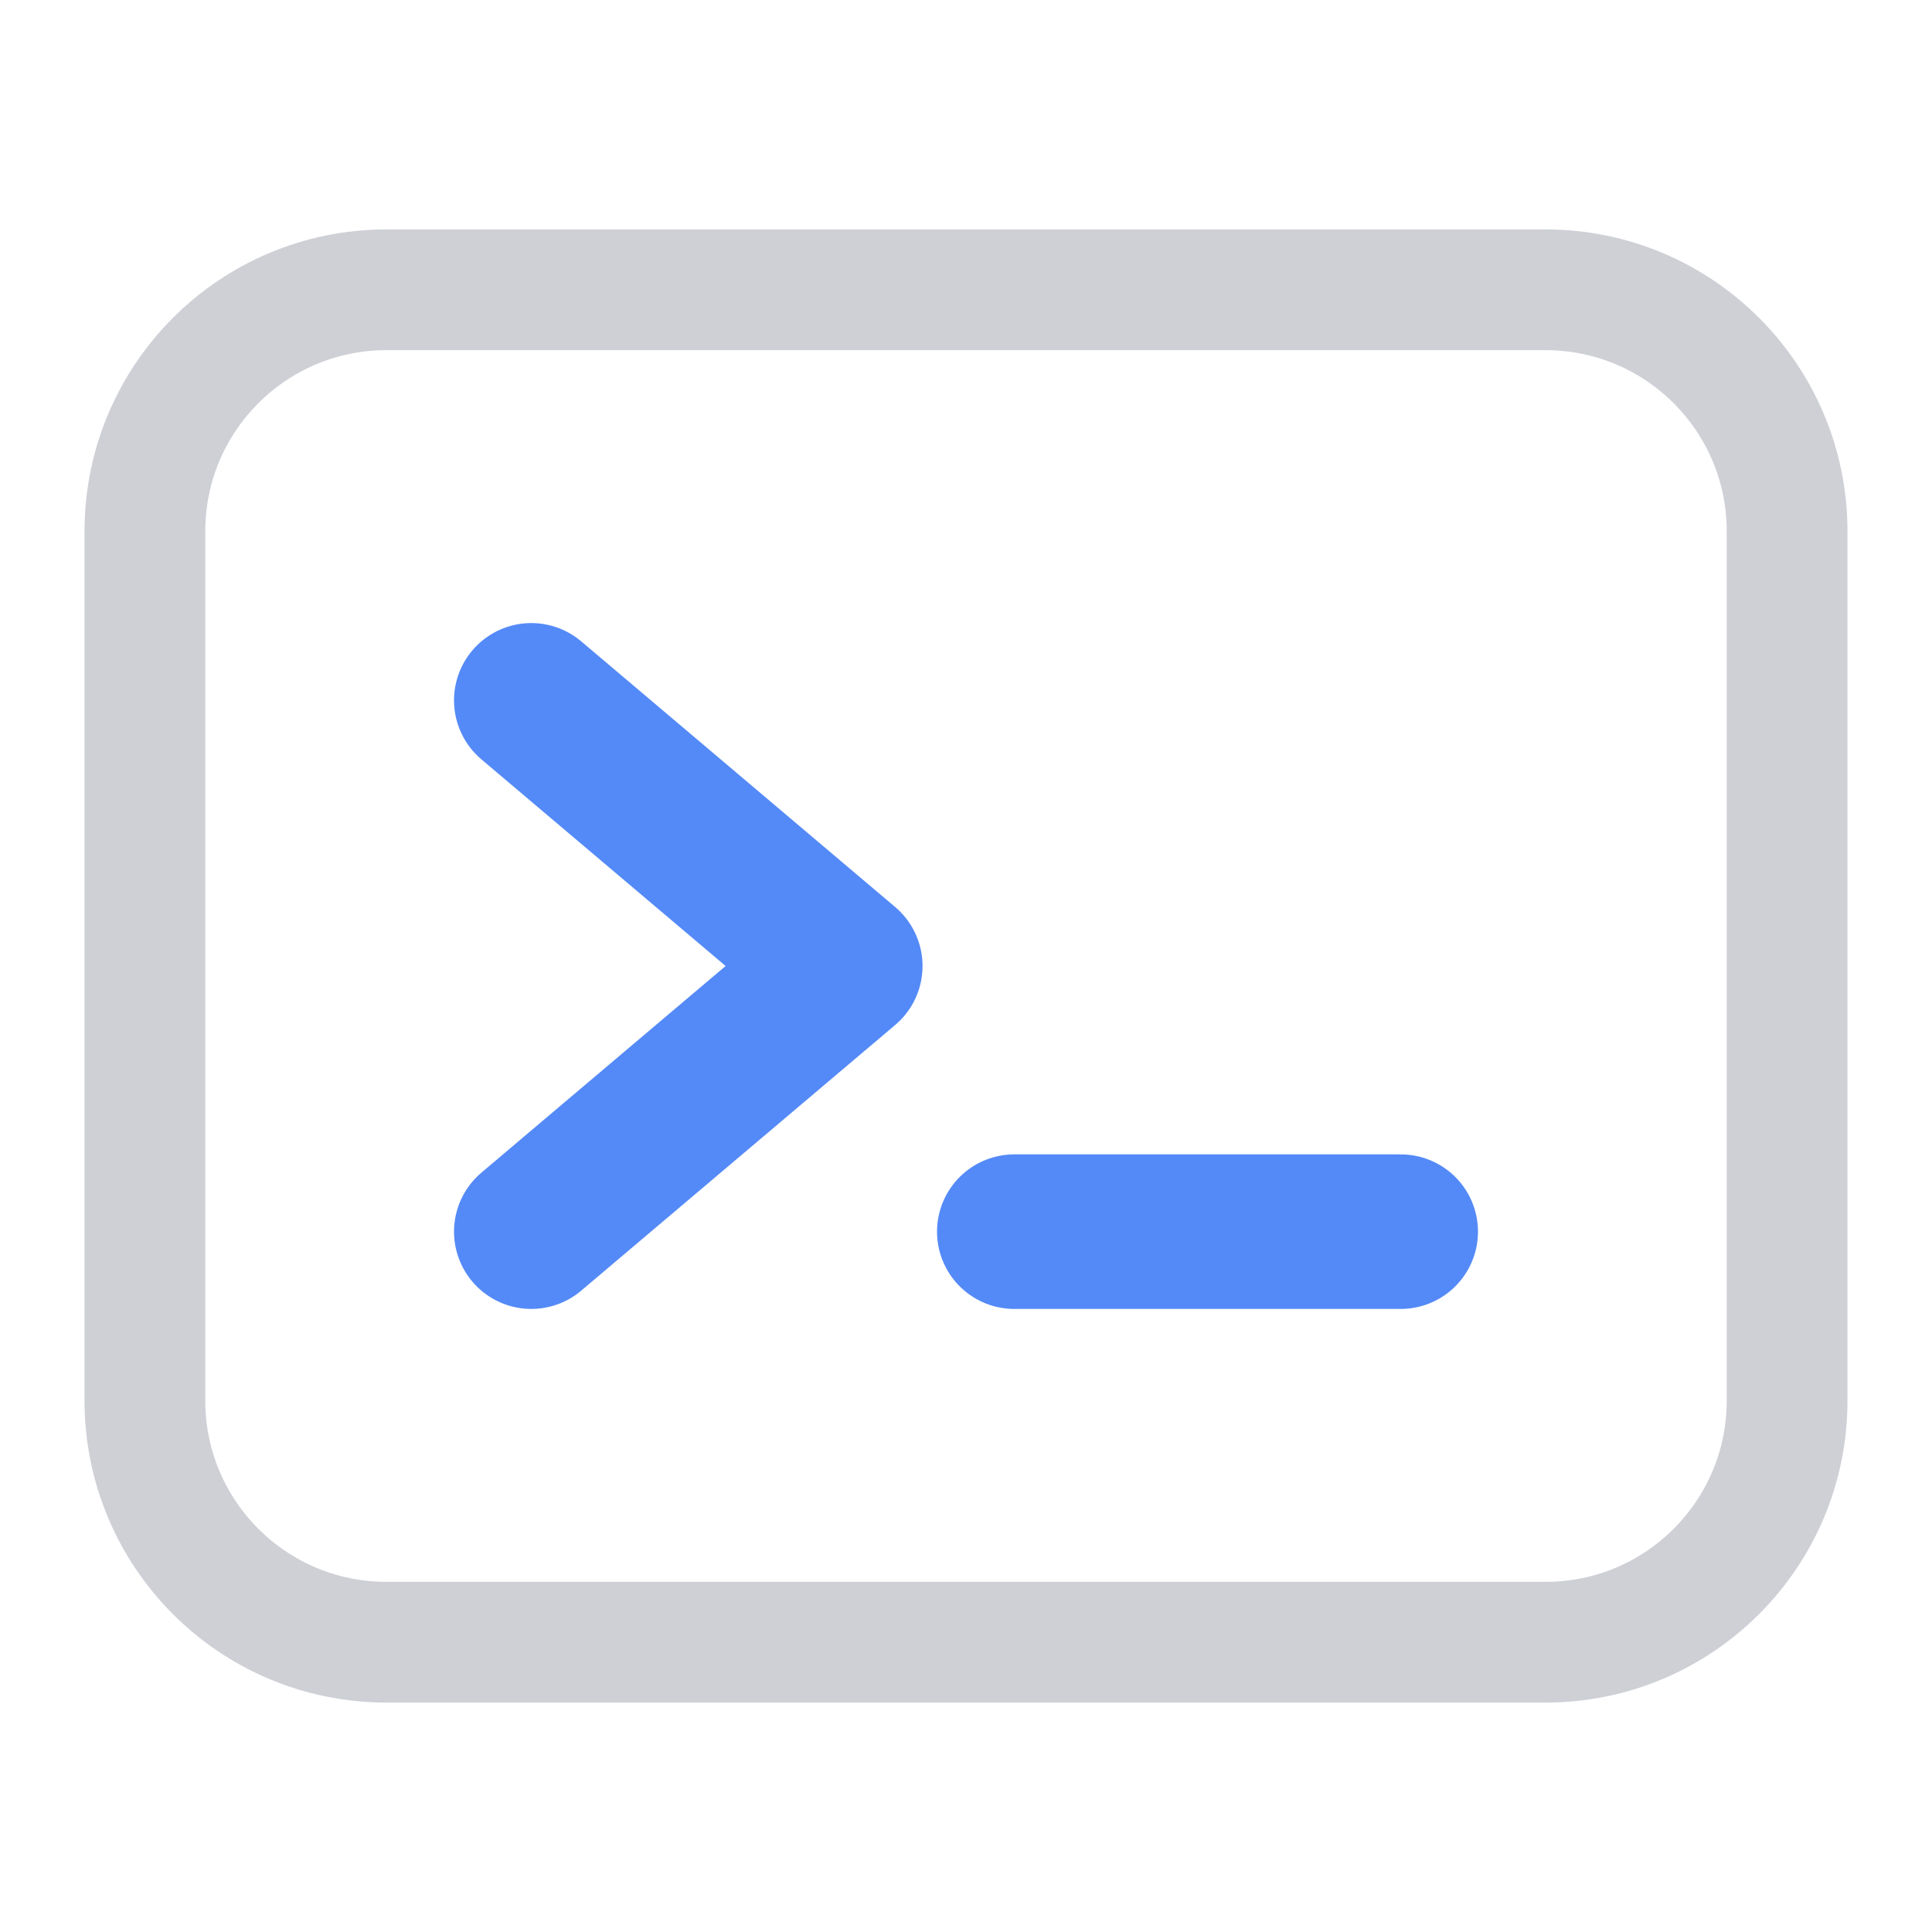
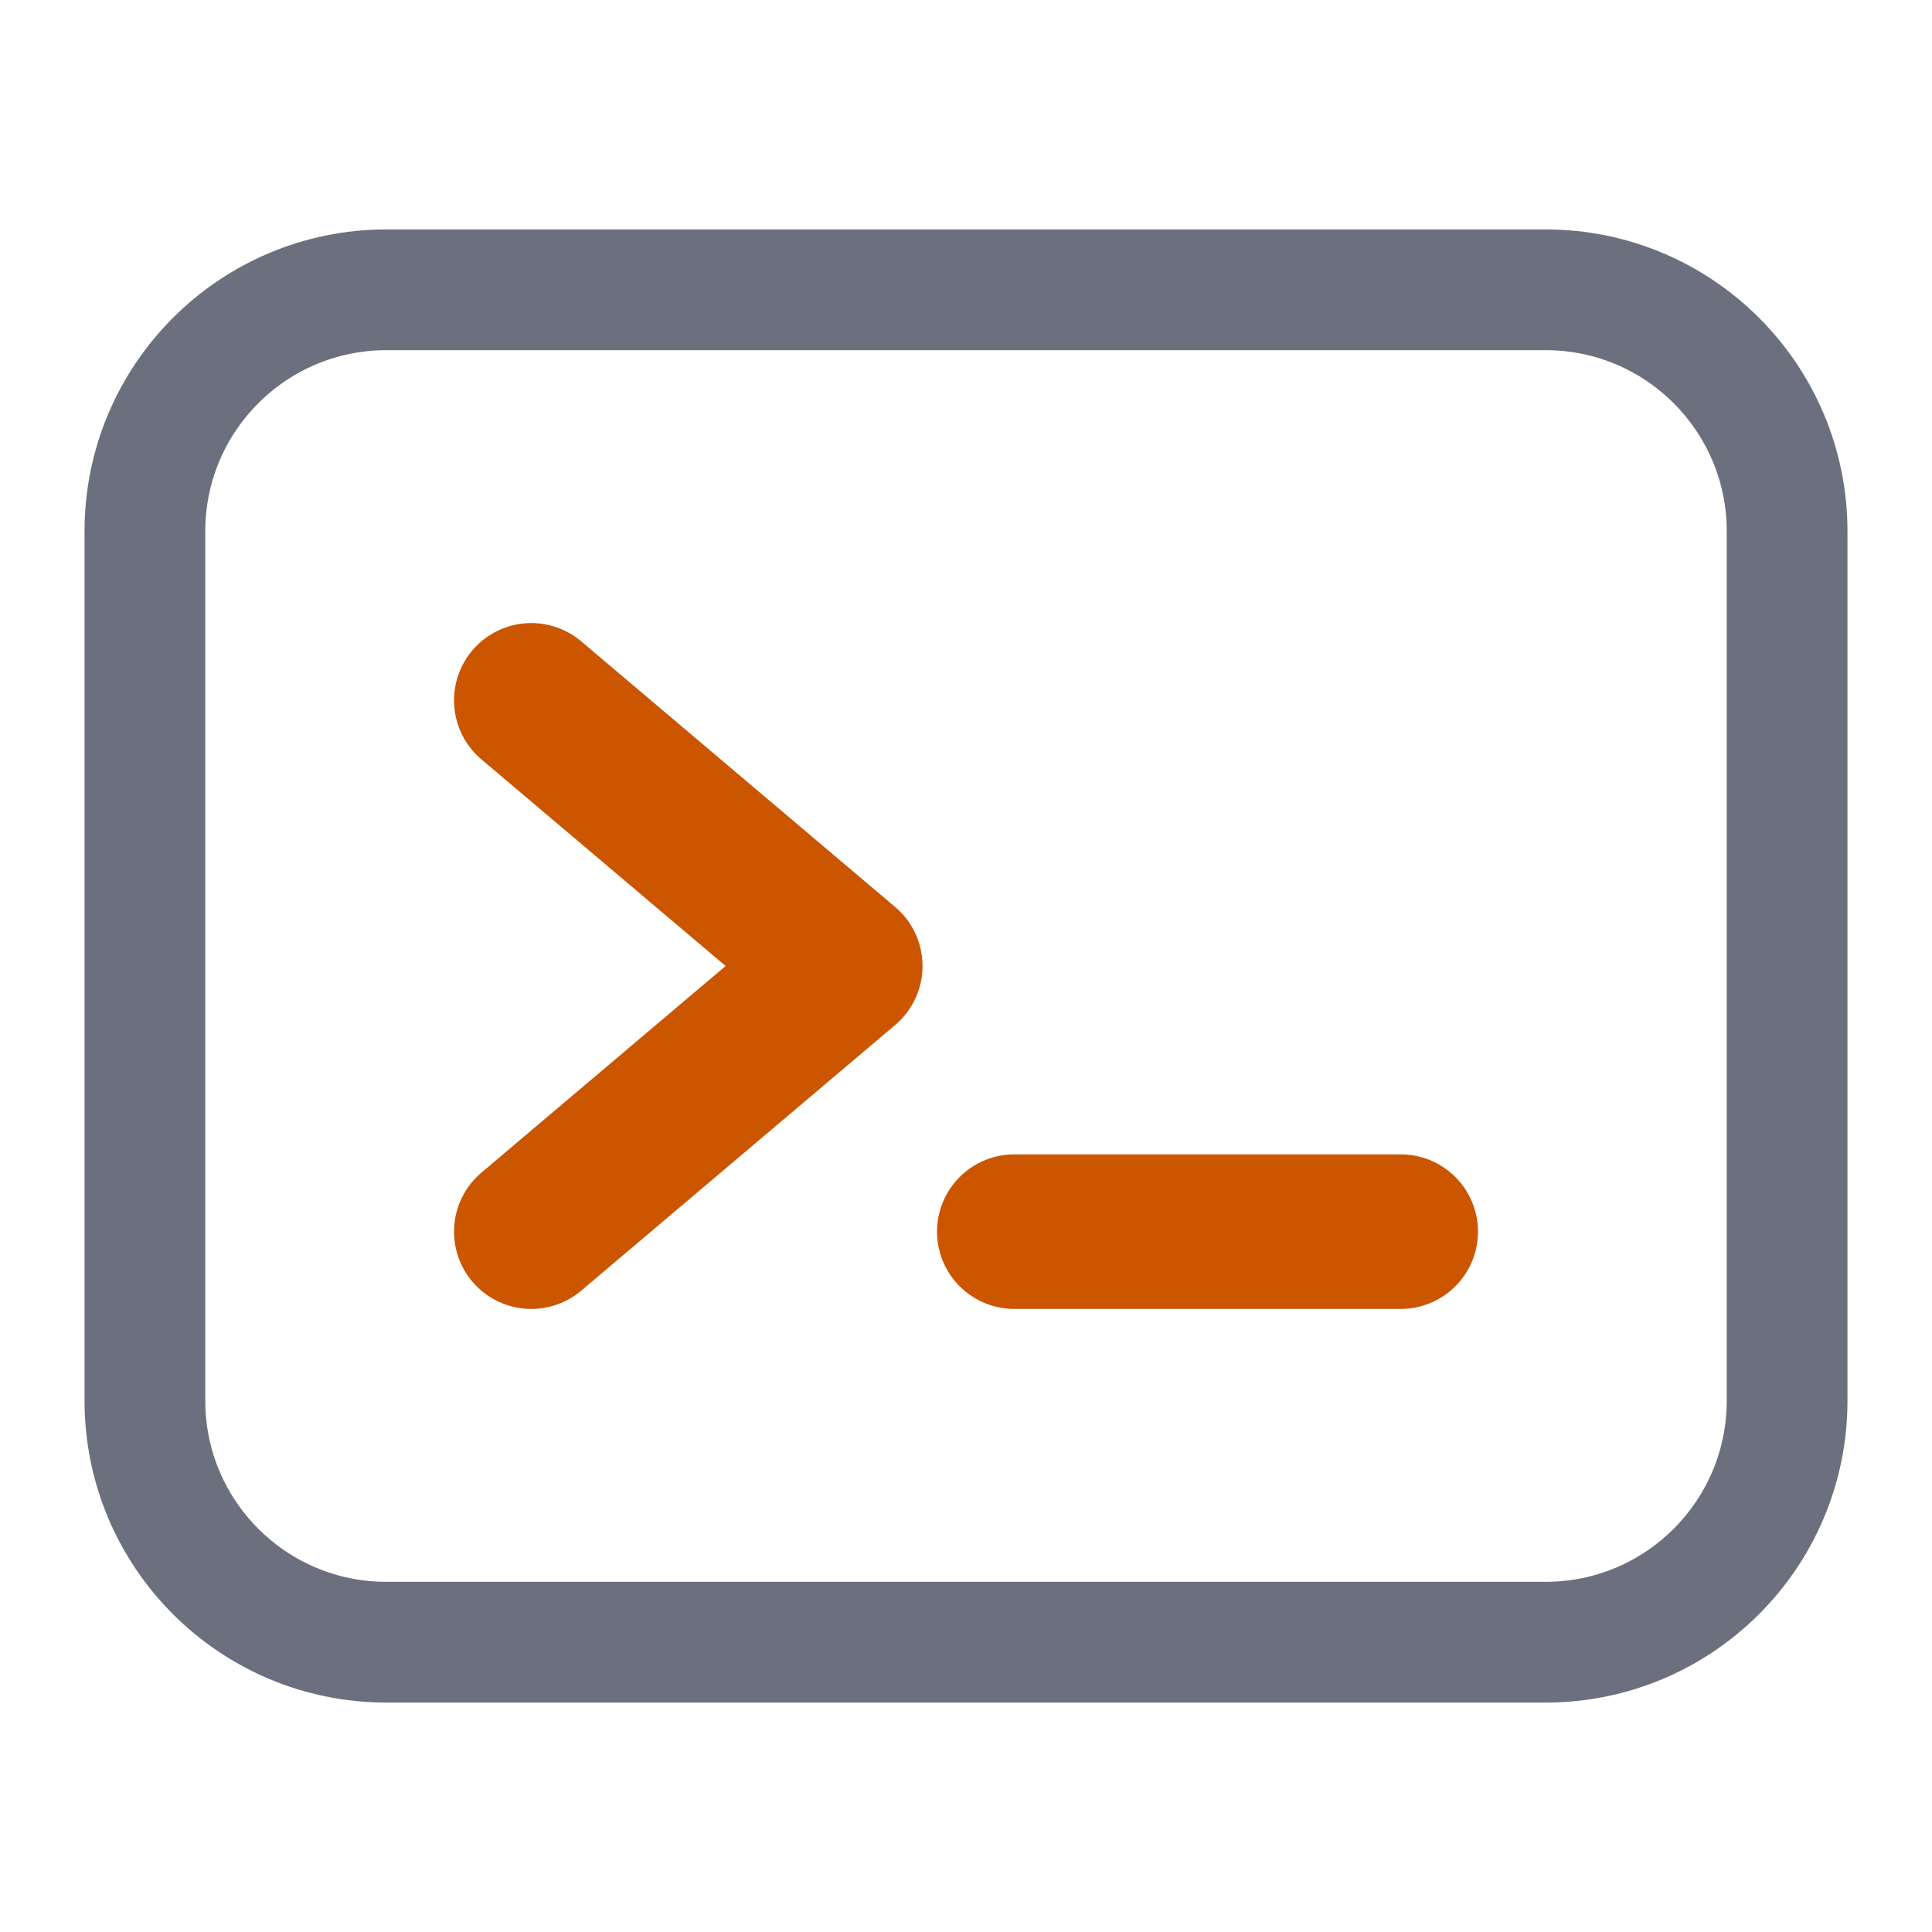
<svg xmlns="http://www.w3.org/2000/svg" width="40" height="40" viewBox="0 0 40 40" fill="none">
-   <rect x="3" y="6" width="34" height="28" rx="5" stroke="#CED0D6" stroke-width="2.5" />
-   <g stroke="#548AF7" stroke-width="3.2" stroke-linecap="round" stroke-linejoin="round">
+   <rect x="3" y="6" width="34" height="28" rx="5" stroke="#6C707E" stroke-width="2.5" />
+   <g stroke="#CC5500" stroke-width="3.2" stroke-linecap="round" stroke-linejoin="round">
    <path d="M11 14.5L17.5 20L11 25.5" />
    <path d="M21 25.5H29" />
  </g>
</svg>
